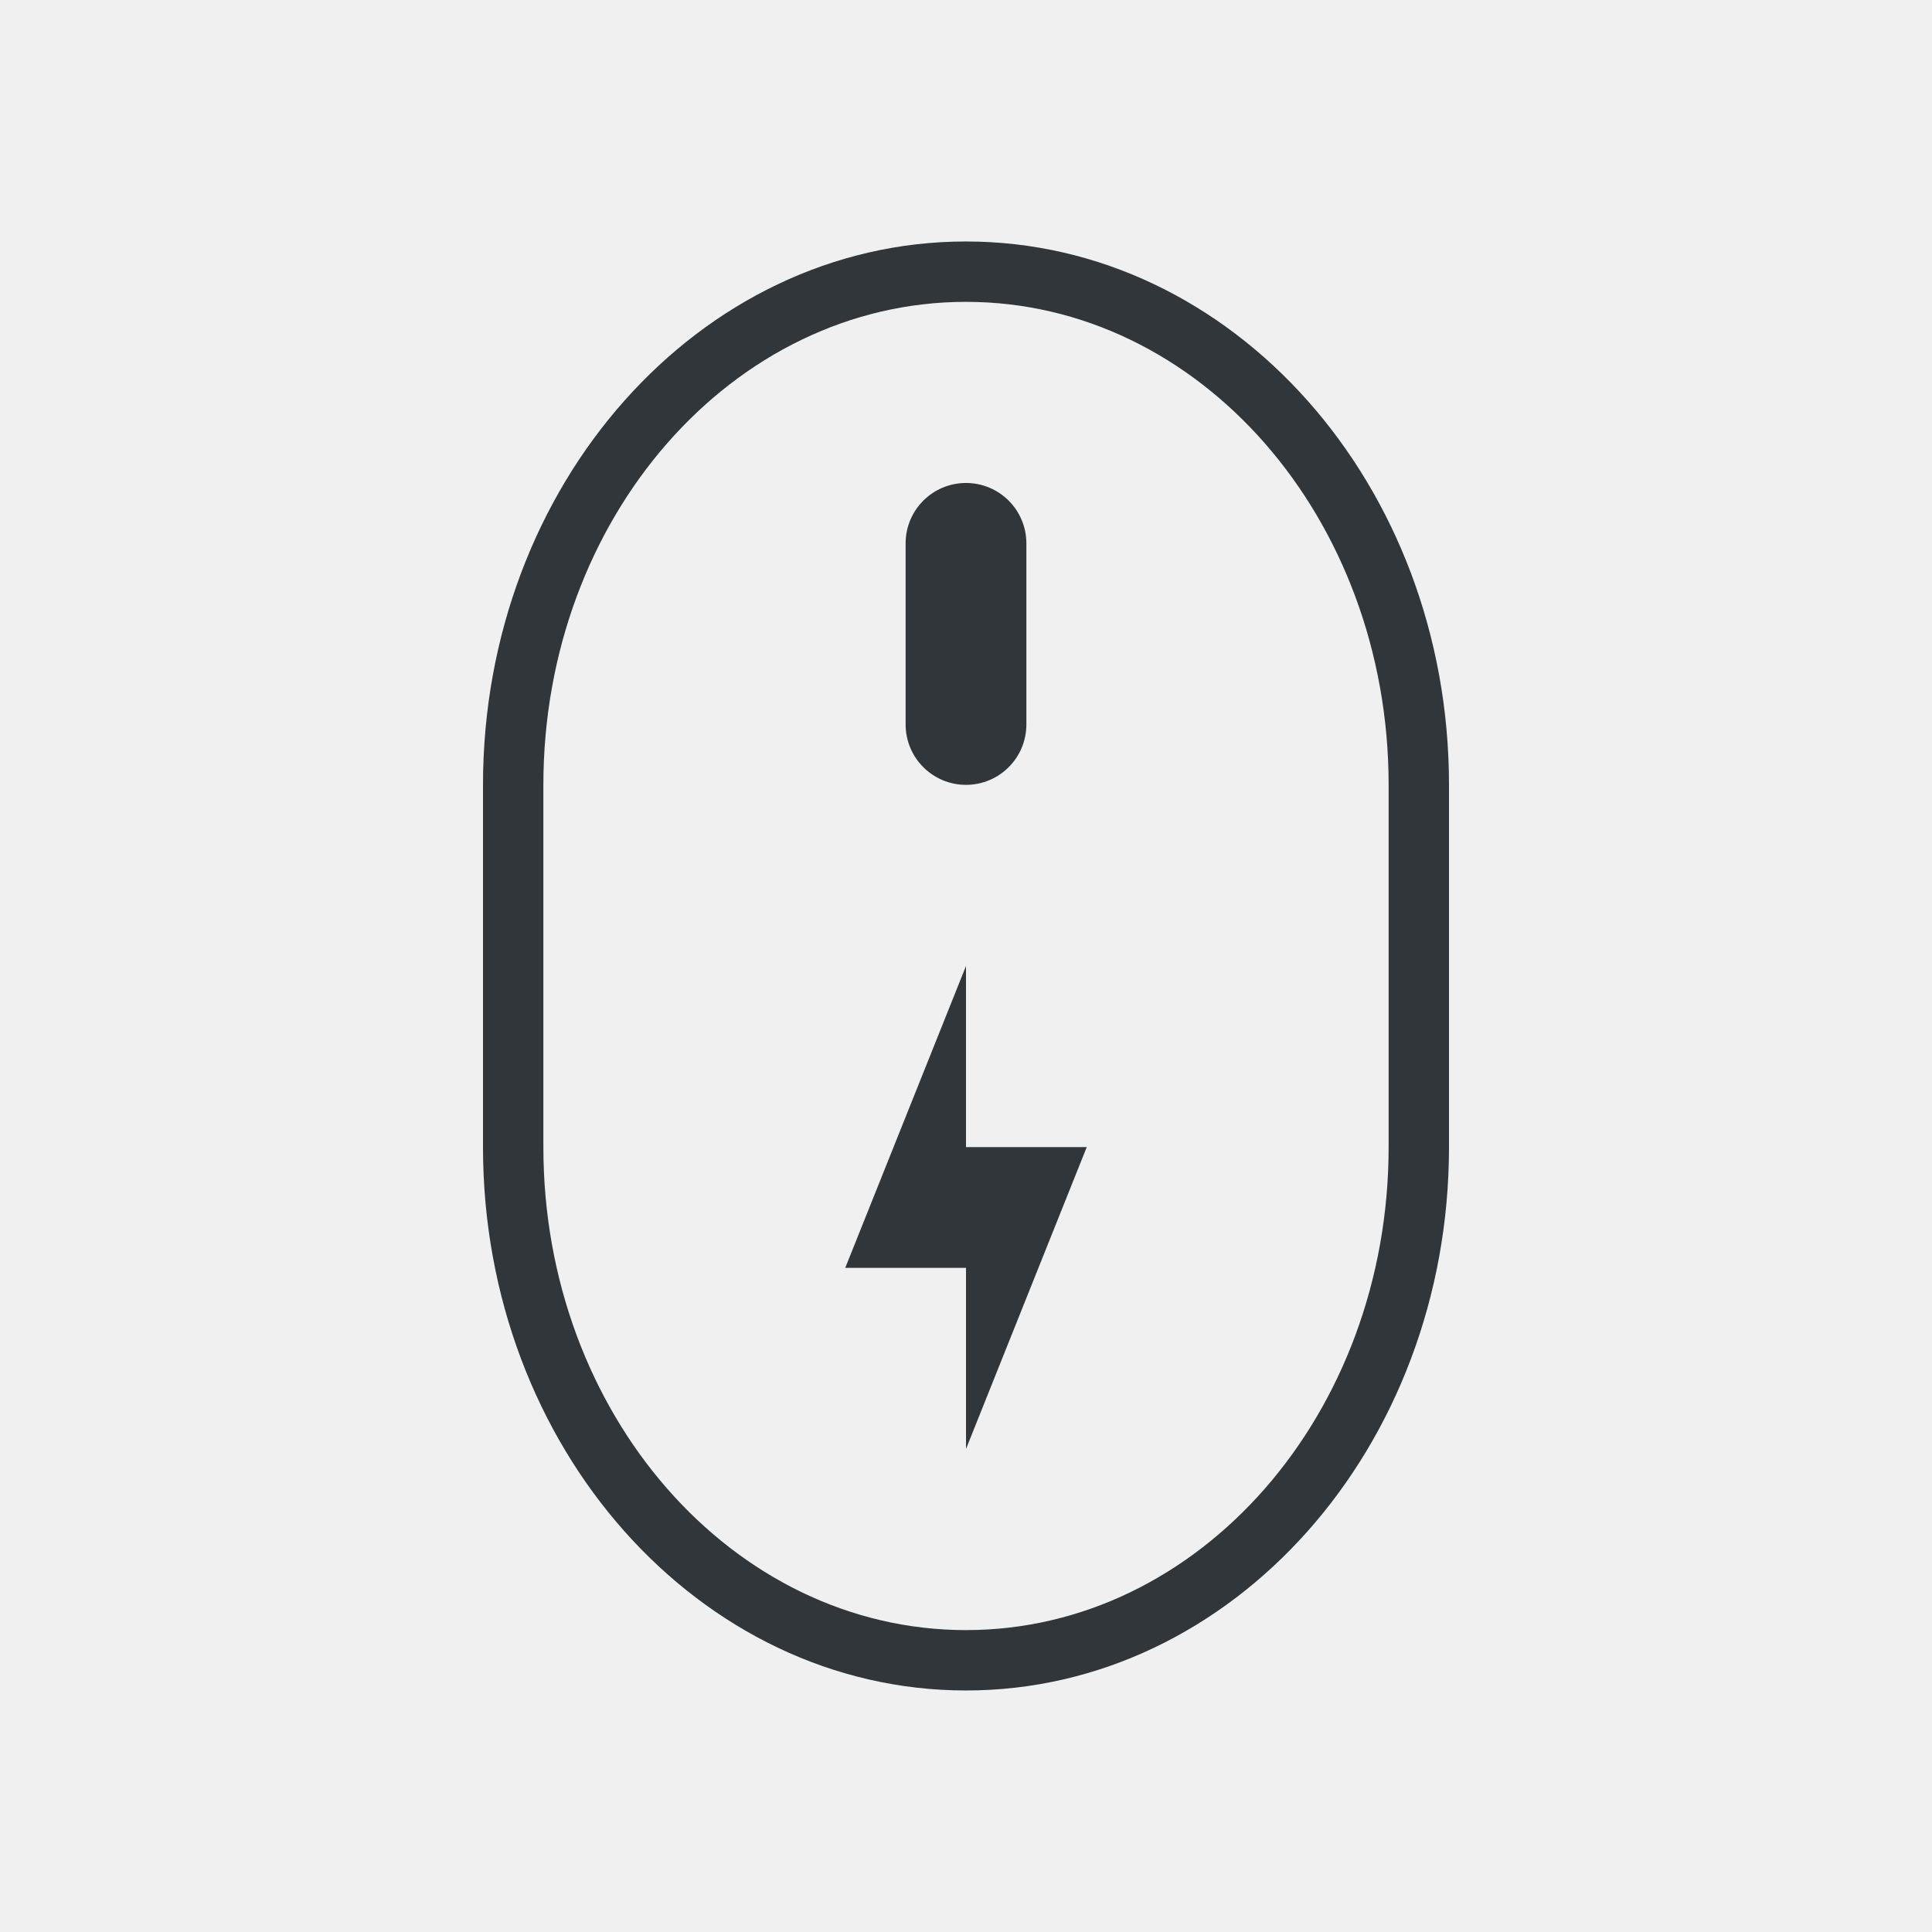
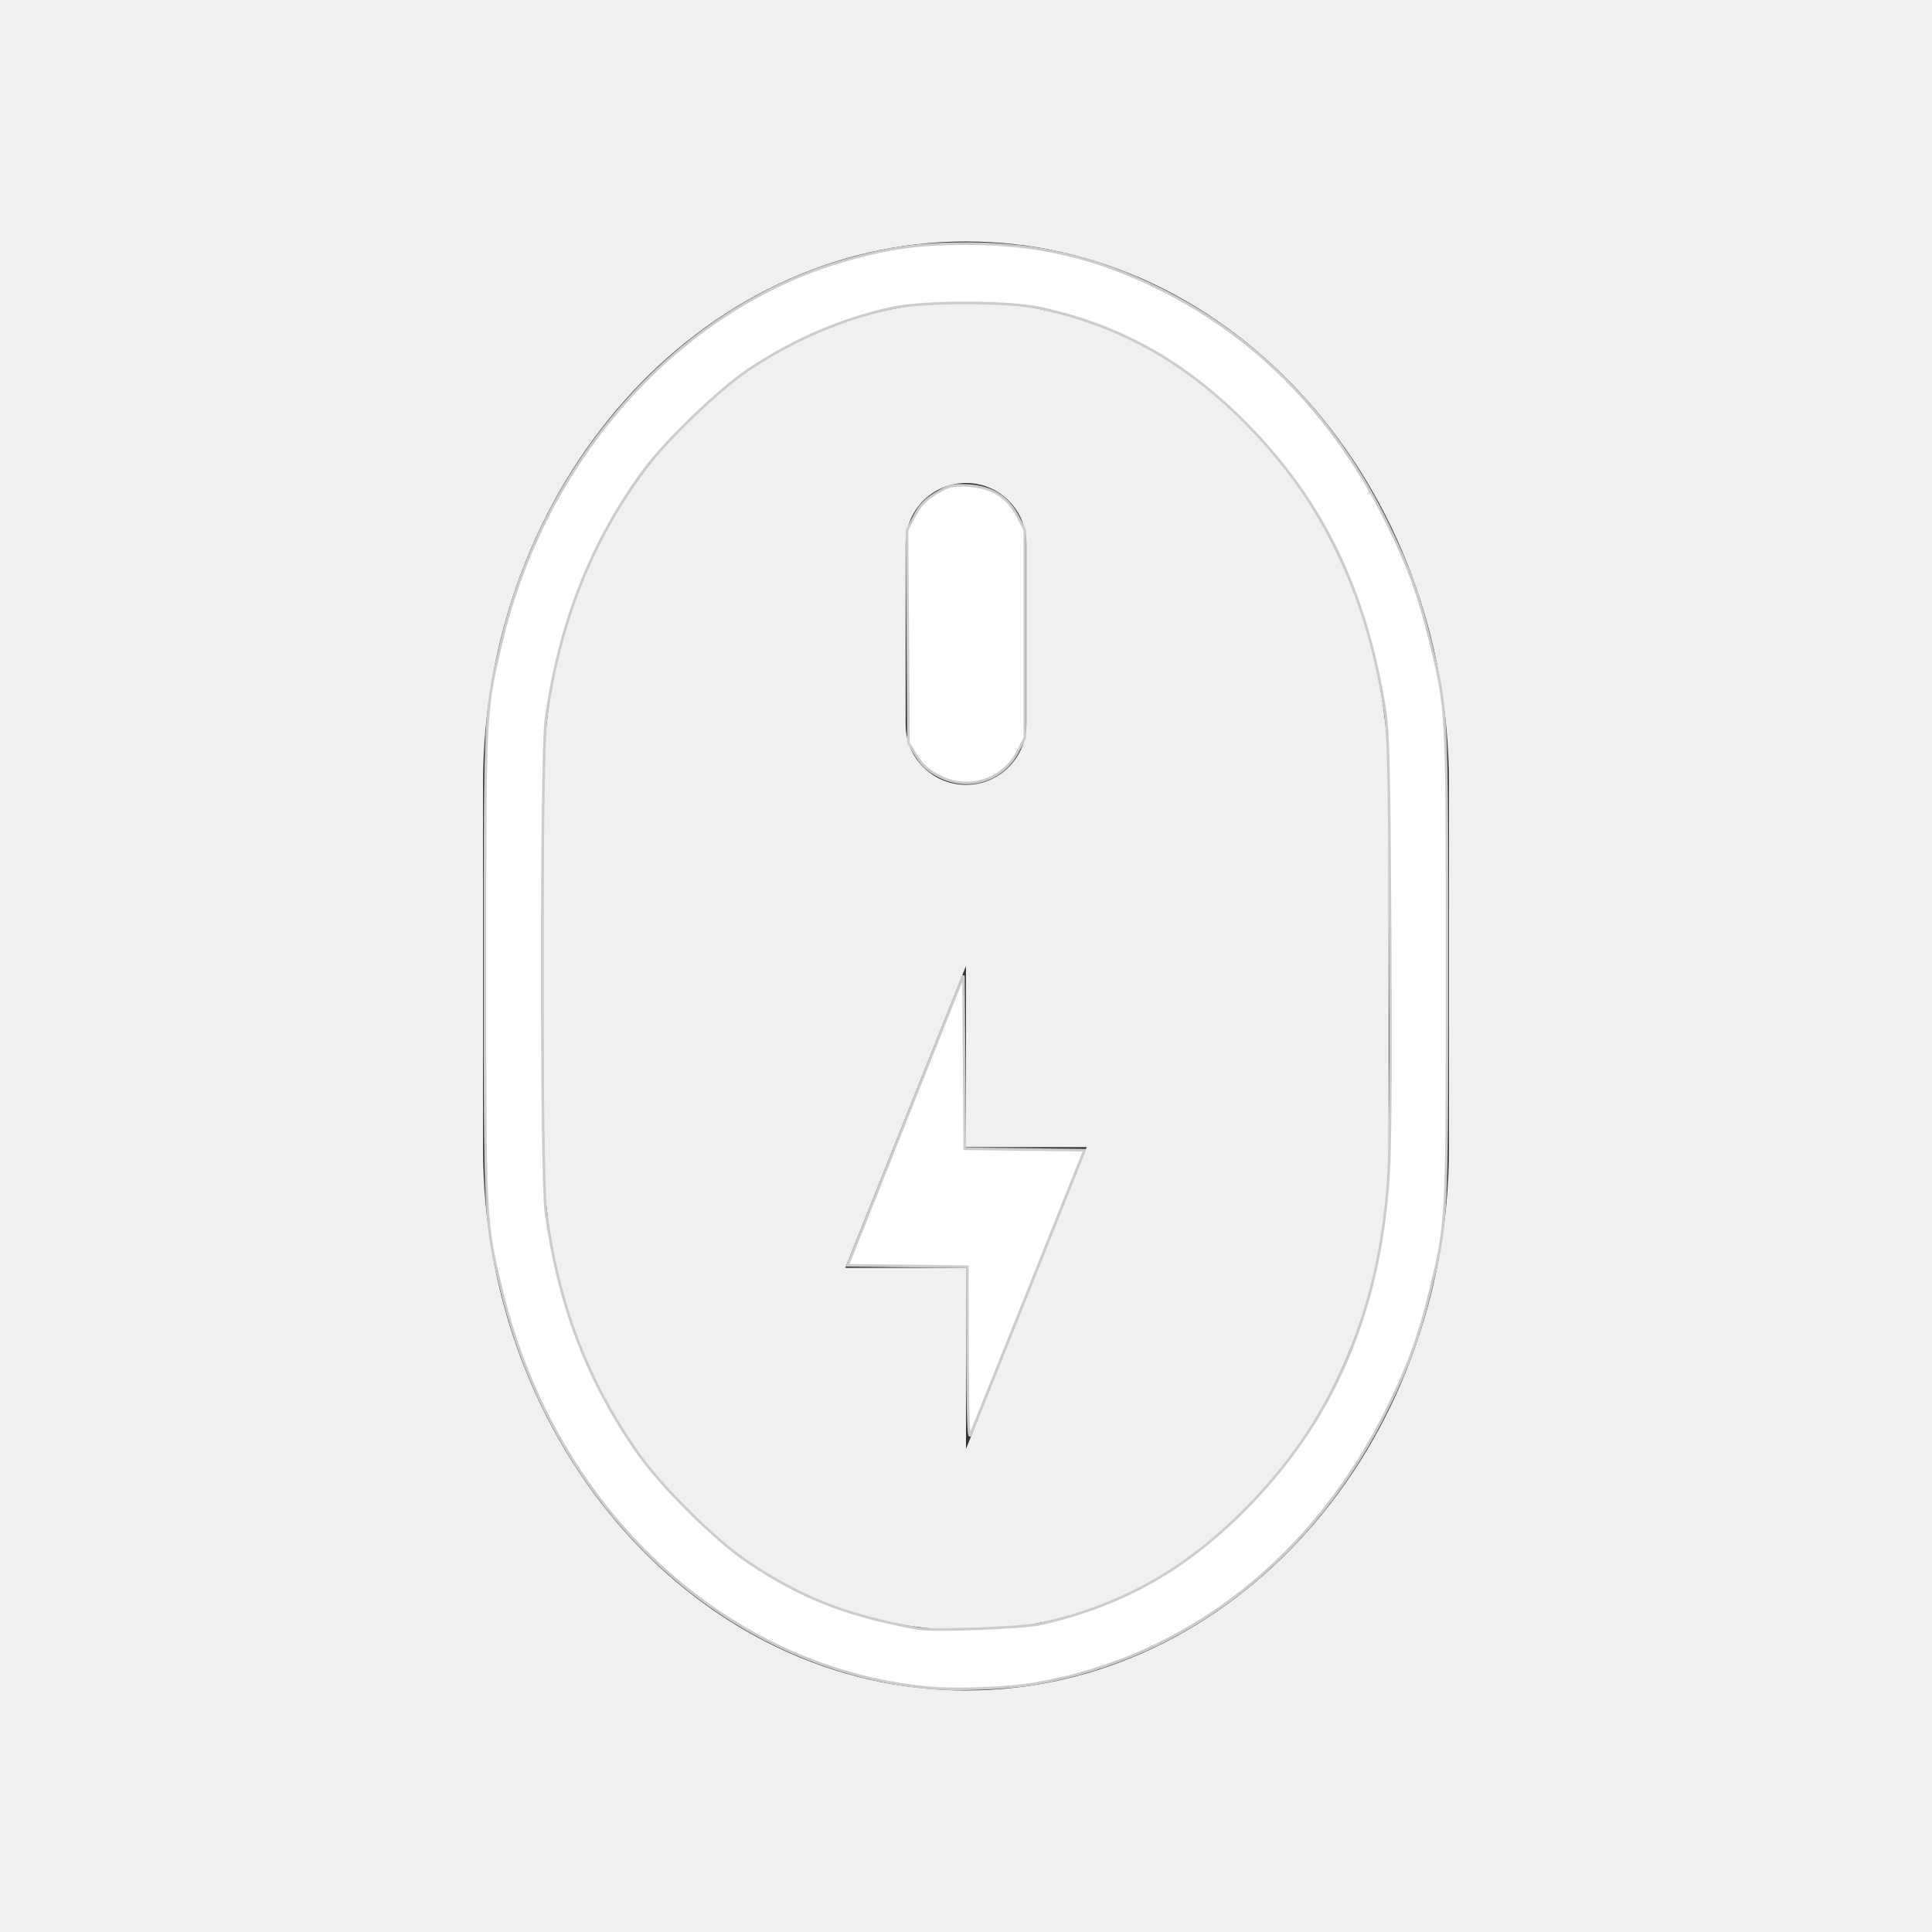
- <svg xmlns="http://www.w3.org/2000/svg" width="32" height="32">
+ <svg xmlns="http://www.w3.org/2000/svg" width="32" height="32" version="1.1" id="svg1">
+   <defs id="defs1" />
  <style type="text/css" id="current-color-scheme">.ColorScheme-Text {
        color:#31363b;
      }
      .ColorScheme-Background {
        color:#eff0f1;
      }
      .ColorScheme-Highlight {
        color:#3daee9;
      }
      .ColorScheme-ViewText {
        color:#31363b;
      }
      .ColorScheme-ViewBackground {
        color:#fcfcfc;
      }
      .ColorScheme-ViewHover {
        color:#93cee9;
      }
      .ColorScheme-ViewFocus{
        color:#3daee9;
      }
      .ColorScheme-ButtonText {
        color:#31363b;
      }
      .ColorScheme-ButtonBackground {
        color:#eff0f1;
      }
      .ColorScheme-ButtonHover {
        color:#93cee9;
      }
      .ColorScheme-ButtonFocus{
        color:#3daee9;
      }</style>
  <g id="input-mouse-battery" transform="translate(-332,-300.3624) translate(-38,-256)">
-     <path class="ColorScheme-Text" d="m386 560.362a8 9 0 0 0-8 9v6a8 9 0 0 0 8 9 8 9 0 0 0 8-9v-6a8 9 0 0 0-8-9zm0 1a7 8 0 0 1 7 8v6a7 8 0 0 1-7 8 7 8 0 0 1-7-8v-6a7 8 0 0 1 7-8zm0 3a1 1 0 0 0-1 1v3a1 1 0 0 0 1 1 1 1 0 0 0 1-1v-3a1 1 0 0 0-1-1zm0 8-2 5h2v3l2-5h-2z" fill="currentColor" />
-     <rect x="370" y="556.362" width="32" height="32" ry="0" fill="none" />
+     <path class="ColorScheme-Text" d="m386 560.362a8 9 0 0 0-8 9v6a8 9 0 0 0 8 9 8 9 0 0 0 8-9v-6a8 9 0 0 0-8-9zm0 1a7 8 0 0 1 7 8v6a7 8 0 0 1-7 8 7 8 0 0 1-7-8v-6a7 8 0 0 1 7-8zm0 3a1 1 0 0 0-1 1v3a1 1 0 0 0 1 1 1 1 0 0 0 1-1v-3a1 1 0 0 0-1-1zm0 8-2 5h2v3l2-5h-2z" fill="currentColor" id="path1" />
+     <rect x="370" y="556.362" width="32" height="32" ry="0" fill="none" id="rect1" />
  </g>
+   <path style="fill:#ffffff;stroke:#cccccc;stroke-width:0.043" d="M 15.316,27.949 C 11.987,27.603 9.202,25.001 8.319,21.413 8.03,20.236 8.032,20.281 8.032,16 c 0,-4.24 -0.002,-4.204 0.268,-5.348 0.723,-3.07 2.964,-5.562 5.702,-6.342 0.73,-0.208 1.228,-0.276 2.02,-0.275 1.17,9.974e-4 2.13,0.227 3.183,0.748 1.639,0.811 2.921,2.137 3.79,3.921 0.344,0.706 0.503,1.144 0.687,1.887 0.289,1.17 0.286,1.128 0.286,5.409 0,4.28 0.002,4.239 -0.286,5.409 -0.183,0.743 -0.342,1.181 -0.686,1.887 -1.217,2.499 -3.328,4.156 -5.847,4.589 -0.484,0.083 -1.356,0.114 -1.832,0.064 z m 1.94,-1.056 c 1.323,-0.303 2.362,-0.885 3.357,-1.883 1.456,-1.459 2.231,-3.249 2.383,-5.504 0.032,-0.474 0.042,-1.838 0.029,-4.027 -0.016,-2.79 -0.03,-3.379 -0.09,-3.744 C 22.609,9.732 21.883,8.256 20.594,6.97 19.598,5.977 18.54,5.389 17.234,5.104 16.708,4.988 15.292,4.988 14.768,5.103 13.938,5.286 13.141,5.628 12.406,6.118 11.916,6.444 11.023,7.302 10.661,7.794 9.789,8.98 9.259,10.332 9.041,11.93 c -0.08,0.59 -0.08,7.551 0,8.141 0.211,1.55 0.689,2.802 1.523,3.995 0.385,0.551 1.298,1.456 1.819,1.803 0.902,0.601 1.613,0.88 2.816,1.104 0.251,0.047 1.761,-0.011 2.057,-0.079 z" id="path2" />
+   <path style="fill:#ffffff;stroke:#cccccc;stroke-width:0.043" d="m 15.546,12.852 c -0.174,-0.091 -0.272,-0.181 -0.368,-0.336 l -0.131,-0.211 -0.012,-1.76 -0.012,-1.76 0.122,-0.235 c 0.094,-0.181 0.176,-0.268 0.359,-0.379 0.216,-0.131 0.261,-0.142 0.523,-0.129 0.392,0.02 0.658,0.183 0.826,0.505 l 0.121,0.232 v 1.722 1.722 l -0.121,0.232 c -0.249,0.476 -0.824,0.651 -1.307,0.397 z" id="path3" />
+   <path style="fill:#ffffff;stroke:#cccccc;stroke-width:0.043" d="m 16.025,22.42 -0.003,-1.439 -0.991,-0.012 -0.991,-0.012 0.959,-2.399 0.959,-2.399 0.011,1.434 0.011,1.434 0.991,0.012 0.991,0.012 -0.926,2.317 c -0.509,1.274 -0.944,2.356 -0.967,2.403 -0.027,0.057 -0.042,-0.409 -0.044,-1.352 z" id="path4" />
</svg>
